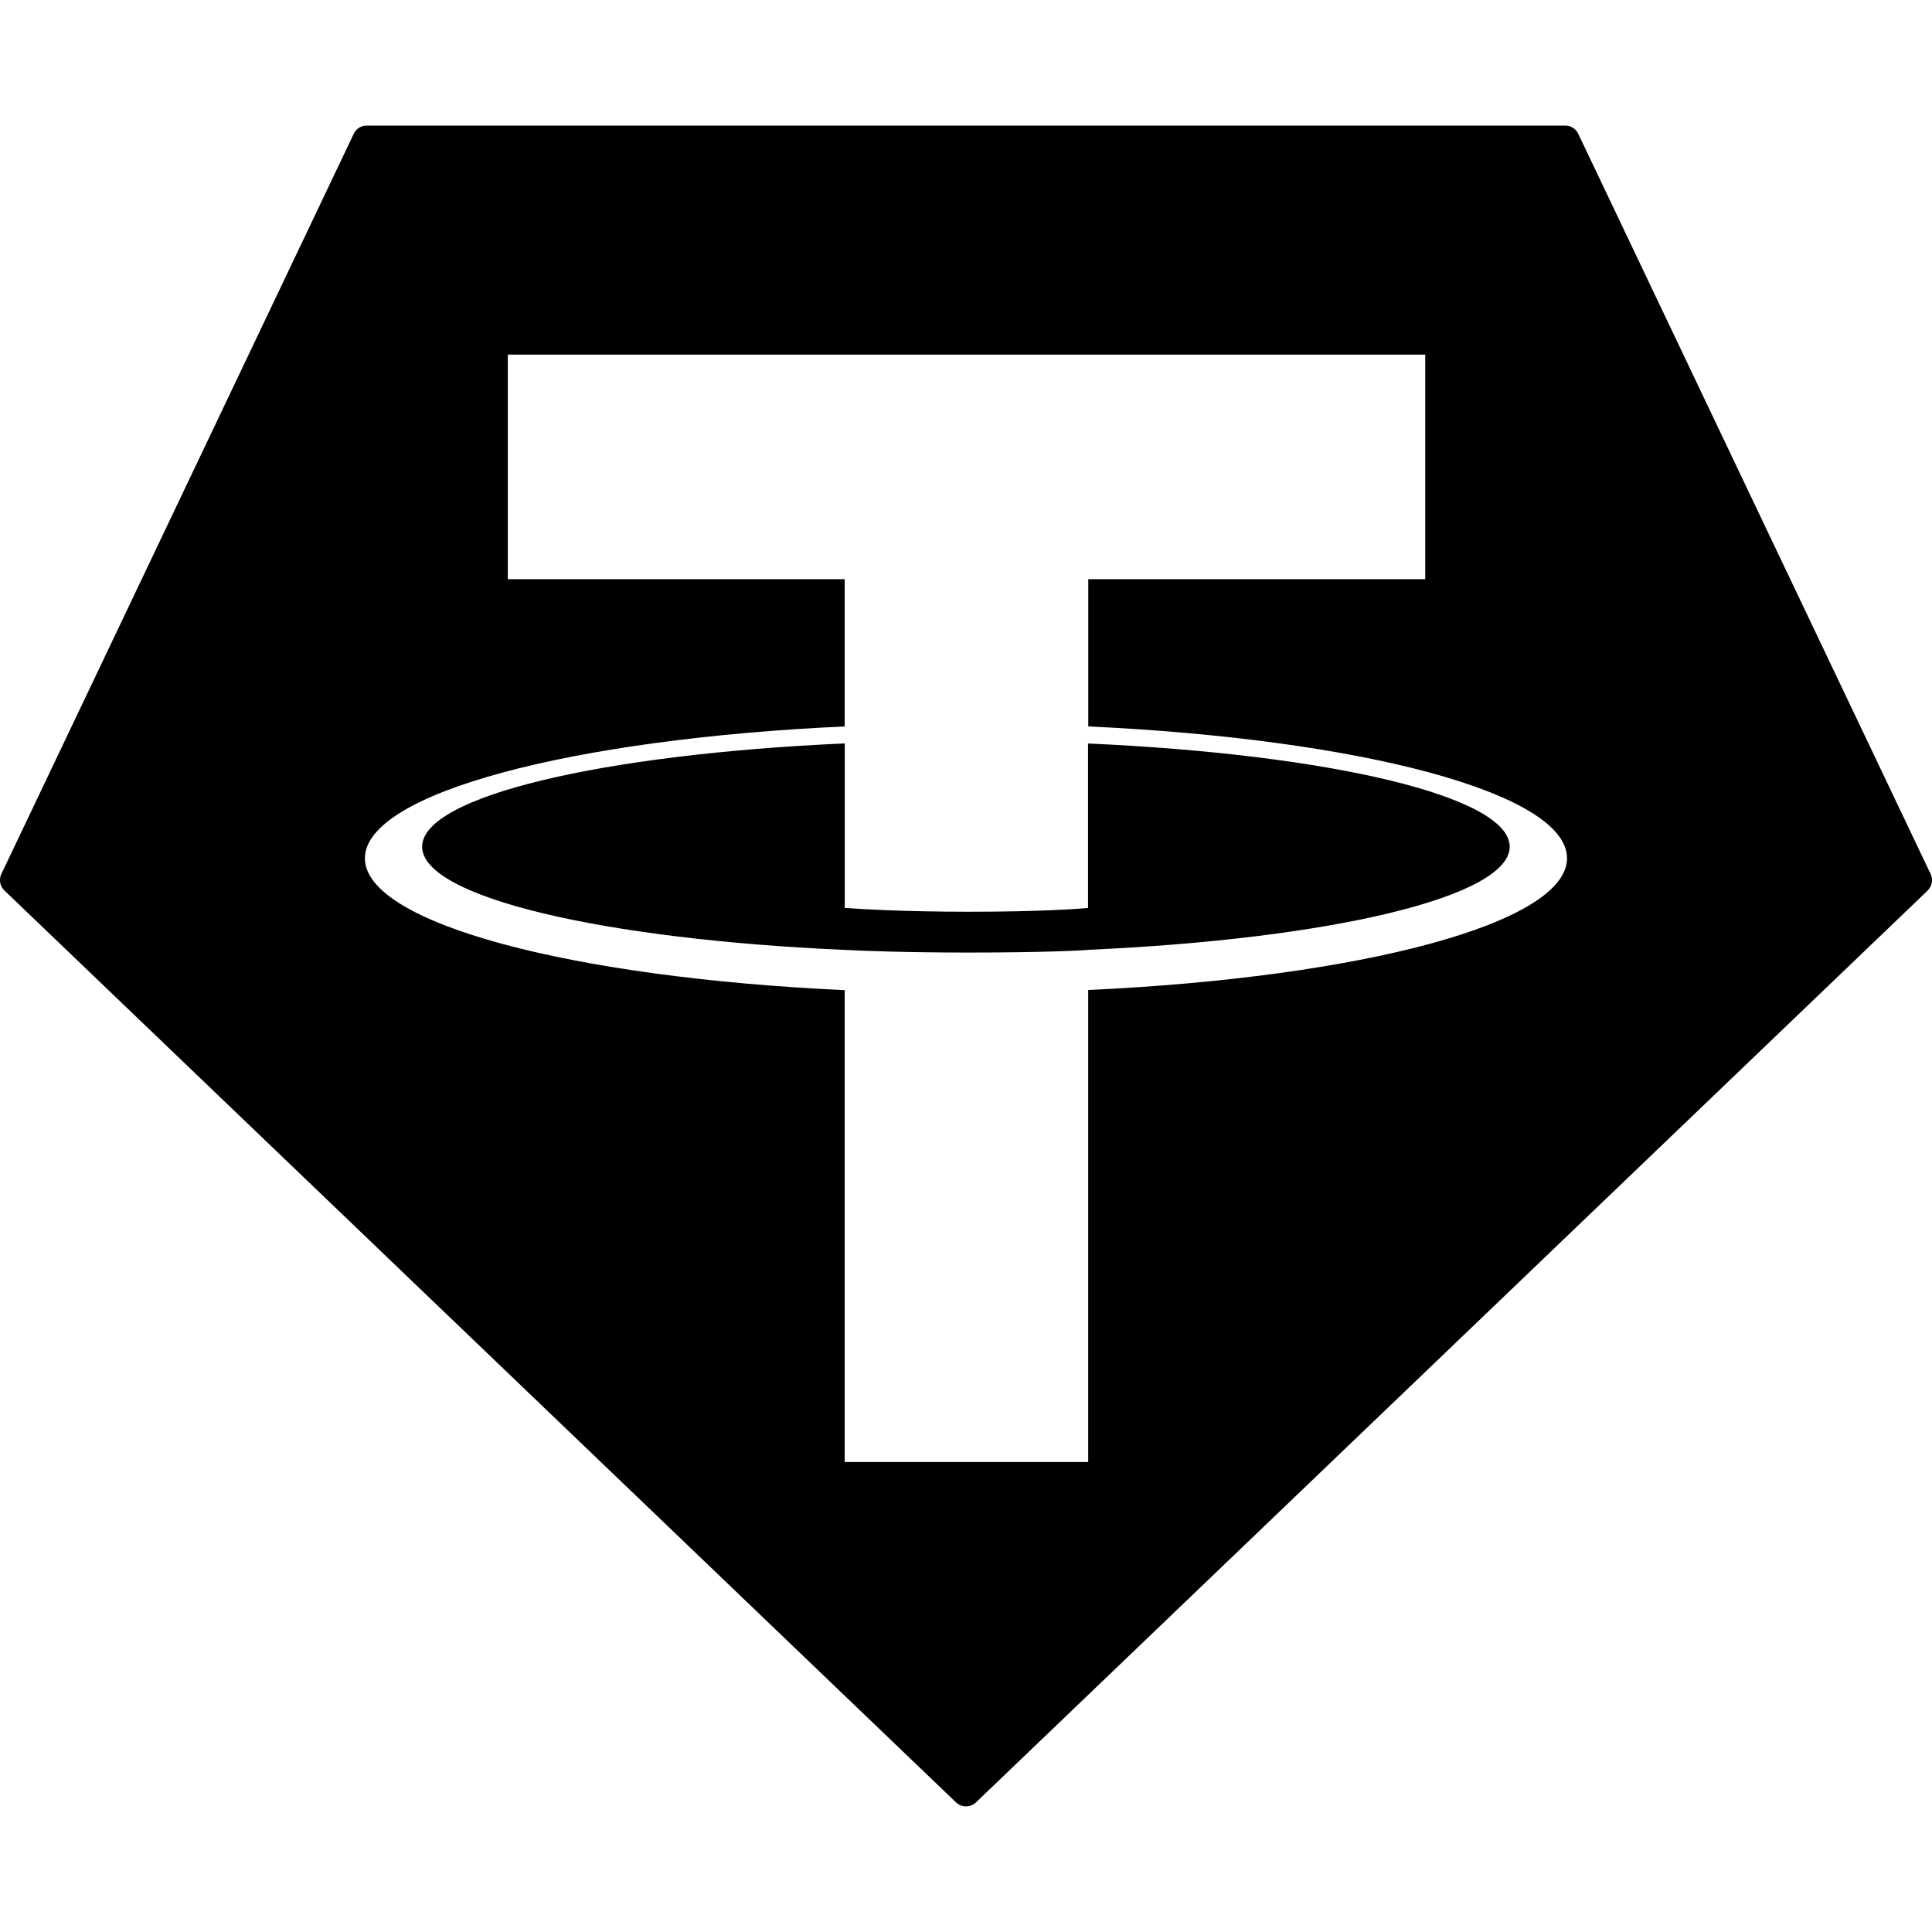
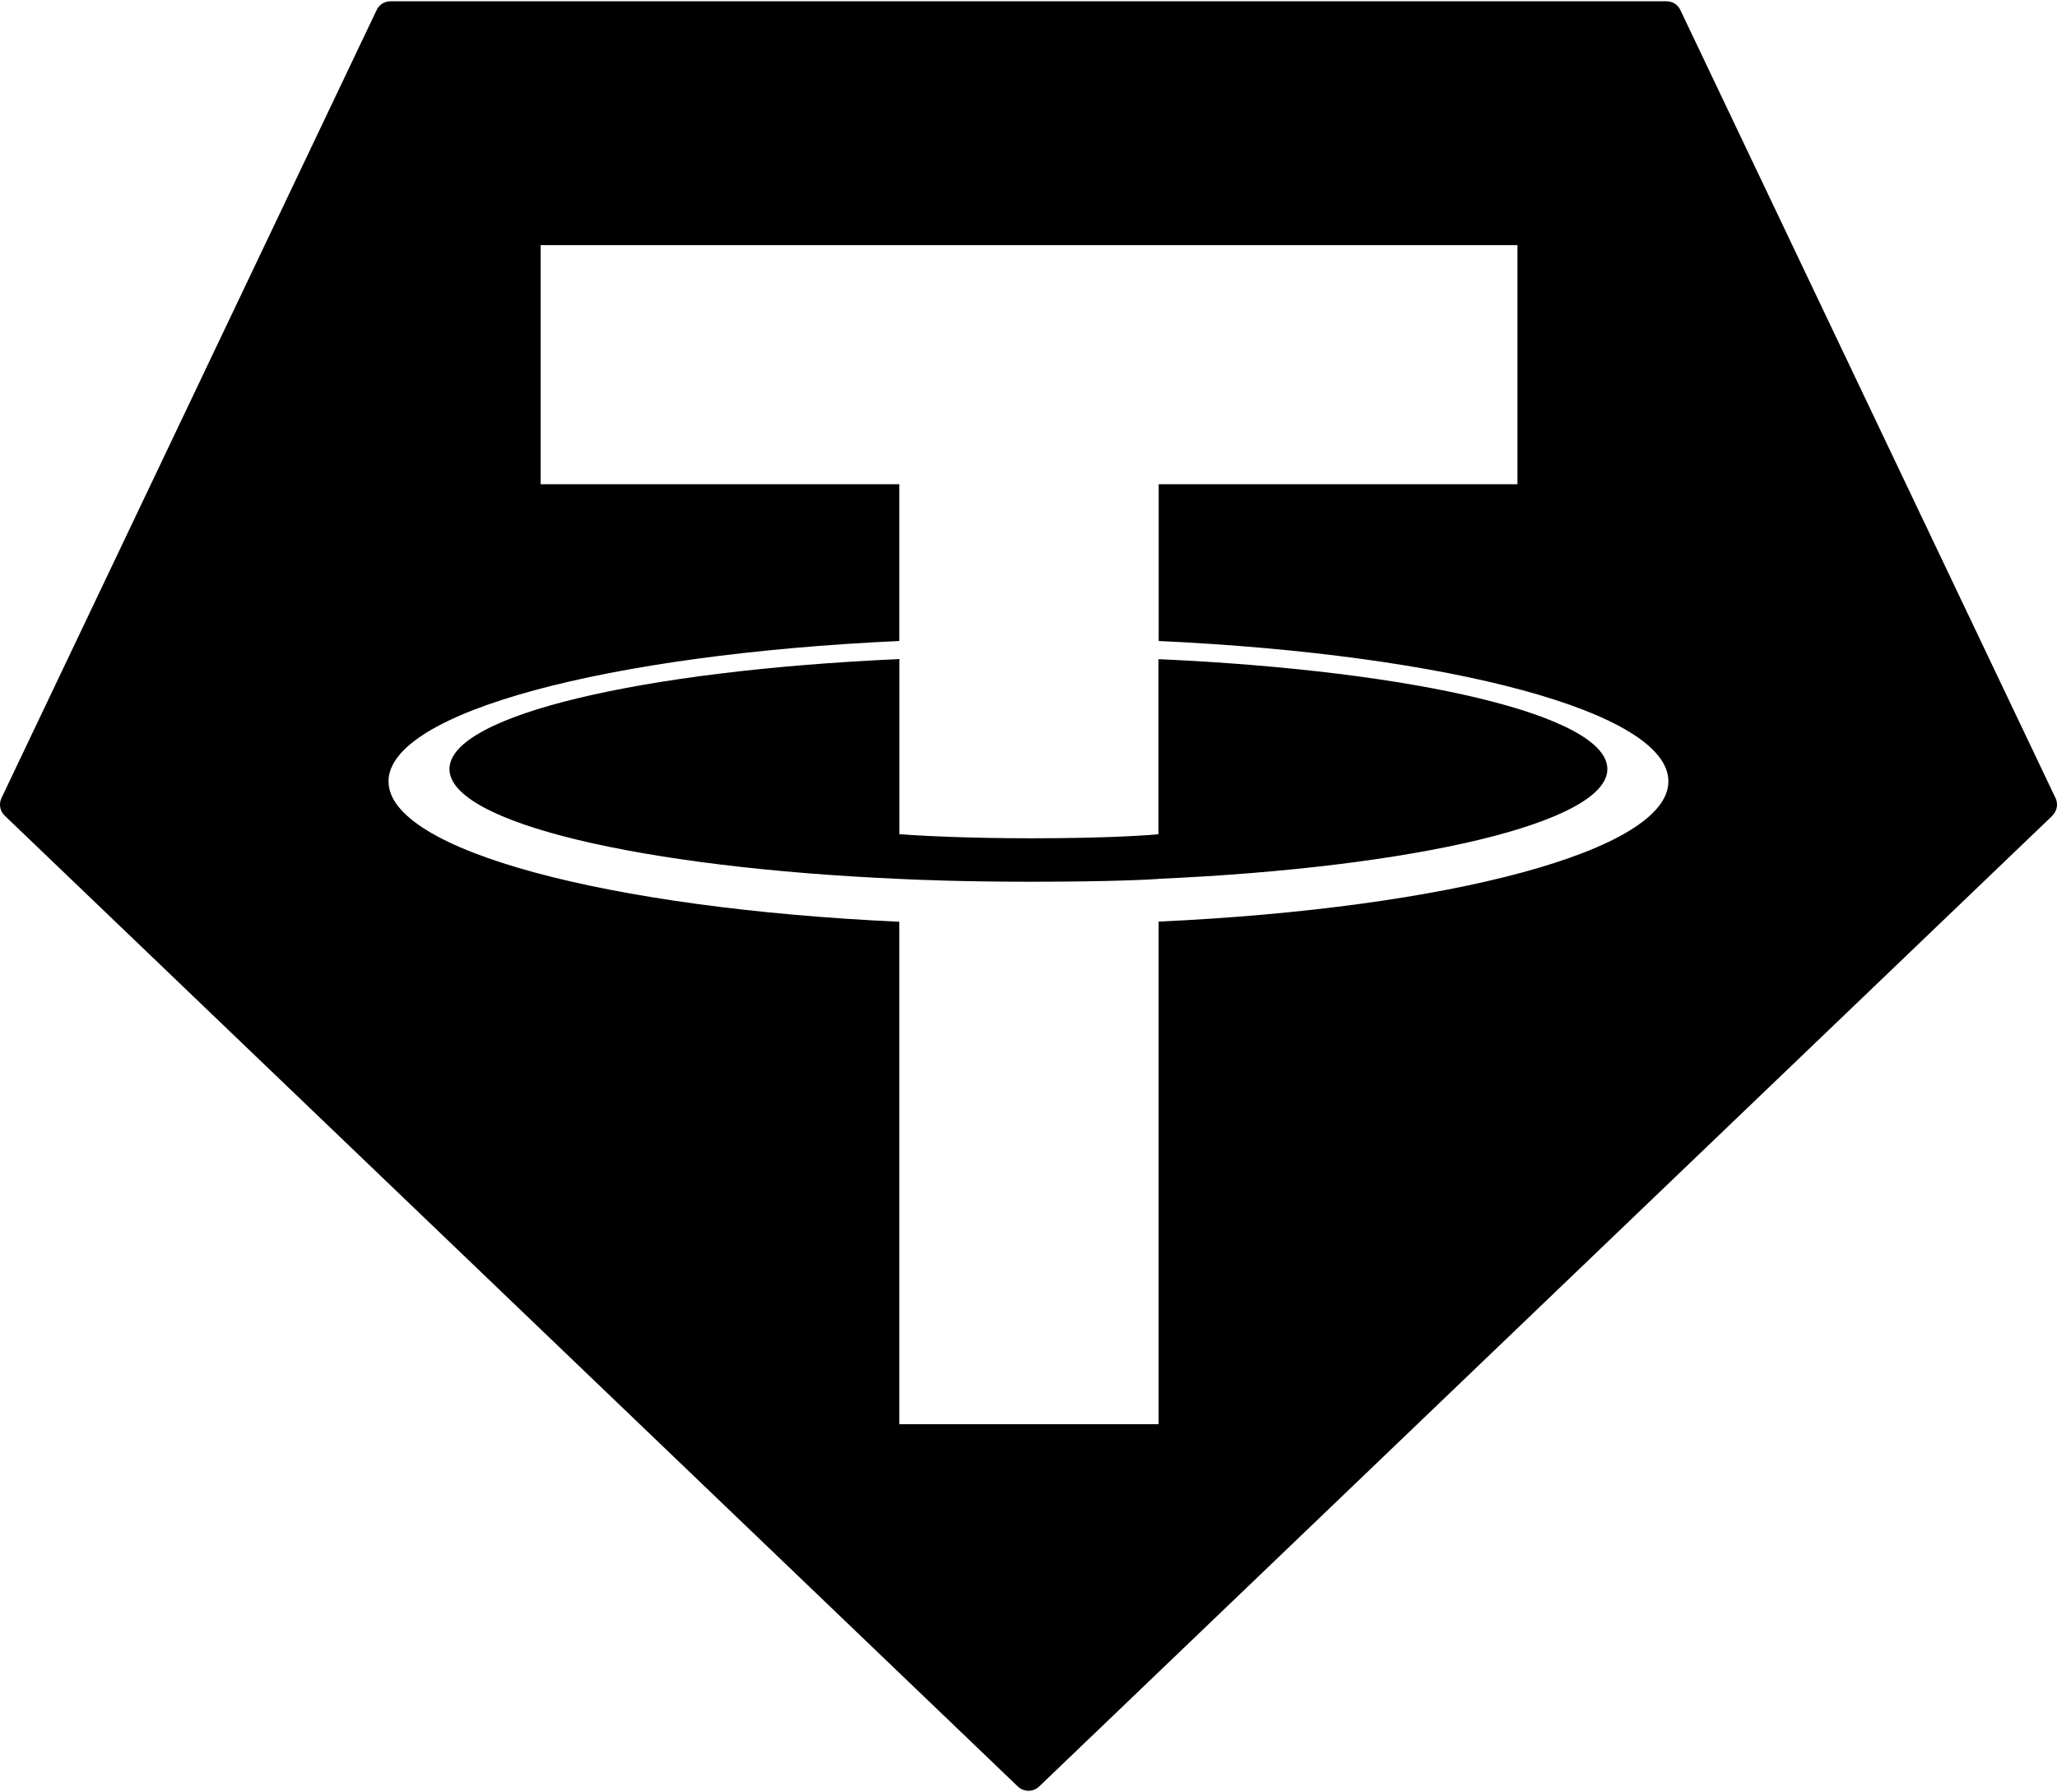
- <svg xmlns="http://www.w3.org/2000/svg" role="img" viewBox="0 0 24 24">
+ <svg xmlns="http://www.w3.org/2000/svg" role="img" viewBox="0 1.545 24 20.90">
  <path d="M18.754 10.518c0 .625-2.238 1.148-5.238 1.281l.003.001c-.085.006-.523.033-1.501.033-.778 0-1.33-.023-1.524-.033-3.006-.132-5.25-.655-5.25-1.282s2.244-1.149 5.25-1.283v2.044c.197.014.759.047 1.537.047.933 0 1.401-.039 1.485-.047V9.236c2.999.134 5.238.657 5.238 1.282zm5.19.547L12.125 22.389a.18.18 0 0 1-.25 0L.056 11.063a.178.178 0 0 1-.038-.208l4.376-9.192a.177.177 0 0 1 .163-.103h14.888a.177.177 0 0 1 .161.103l4.376 9.192a.178.178 0 0 1-.038.208zm-4.478-.404c0-.807-2.551-1.48-5.947-1.637V7.195h4.186V4.405H6.308V7.195h4.185v1.829c-3.402.156-5.96.83-5.96 1.638 0 .807 2.558 1.481 5.96 1.638v5.862h3.025v-5.864c3.394-.156 5.948-.83 5.948-1.636z" />
</svg>
